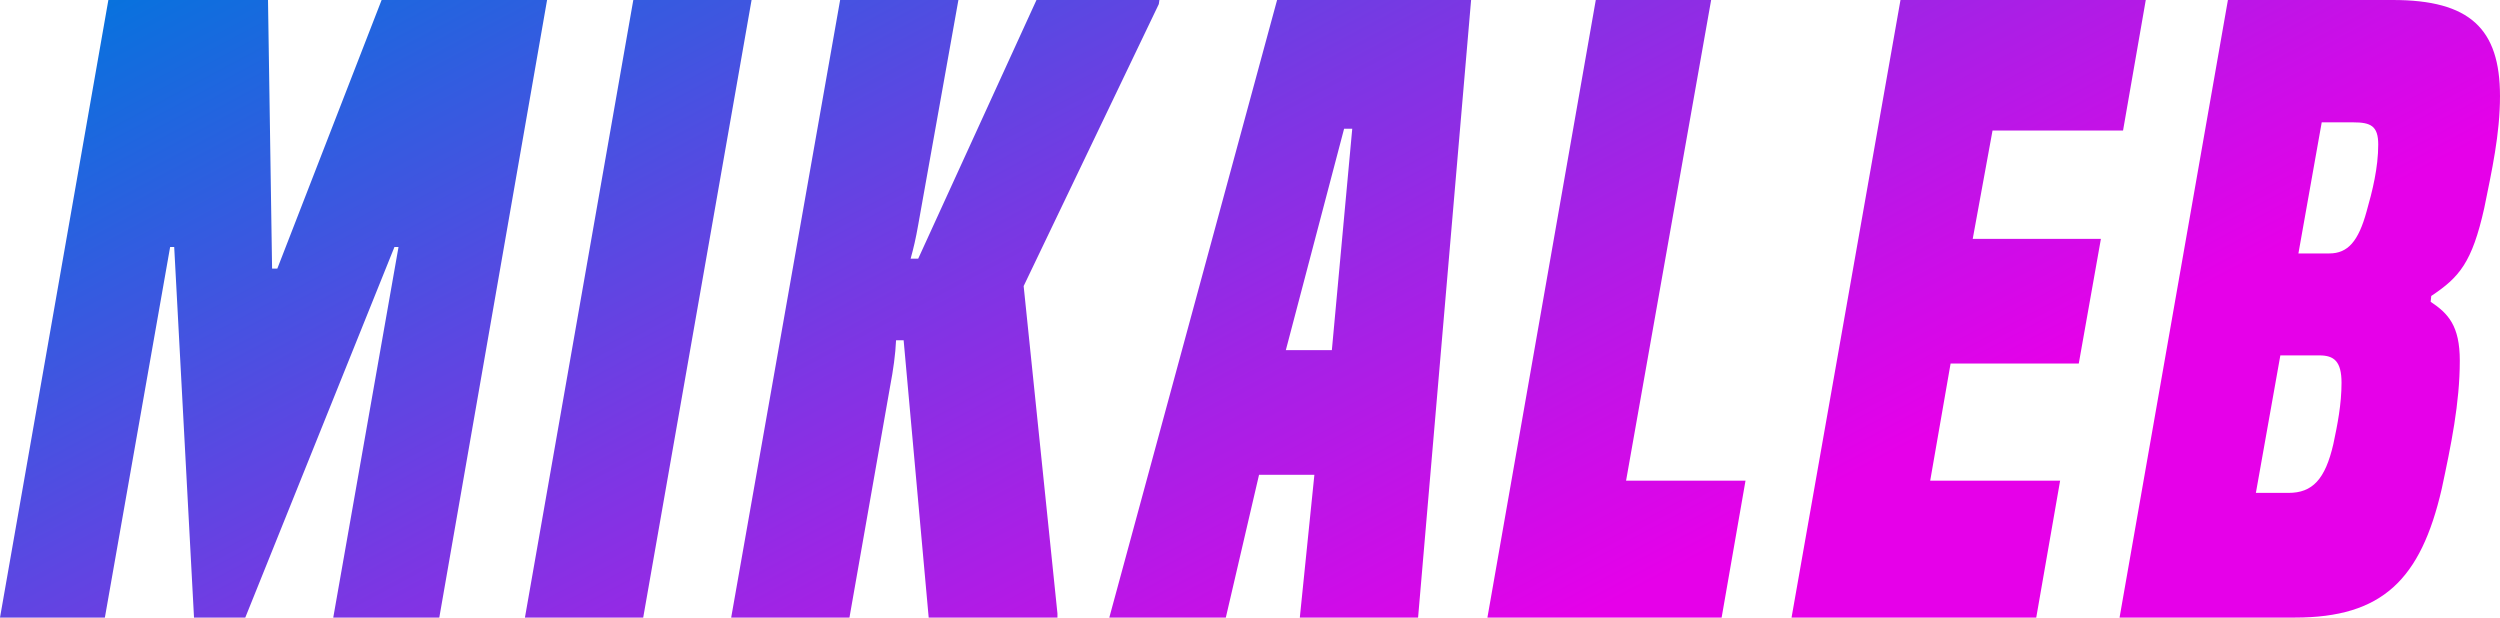
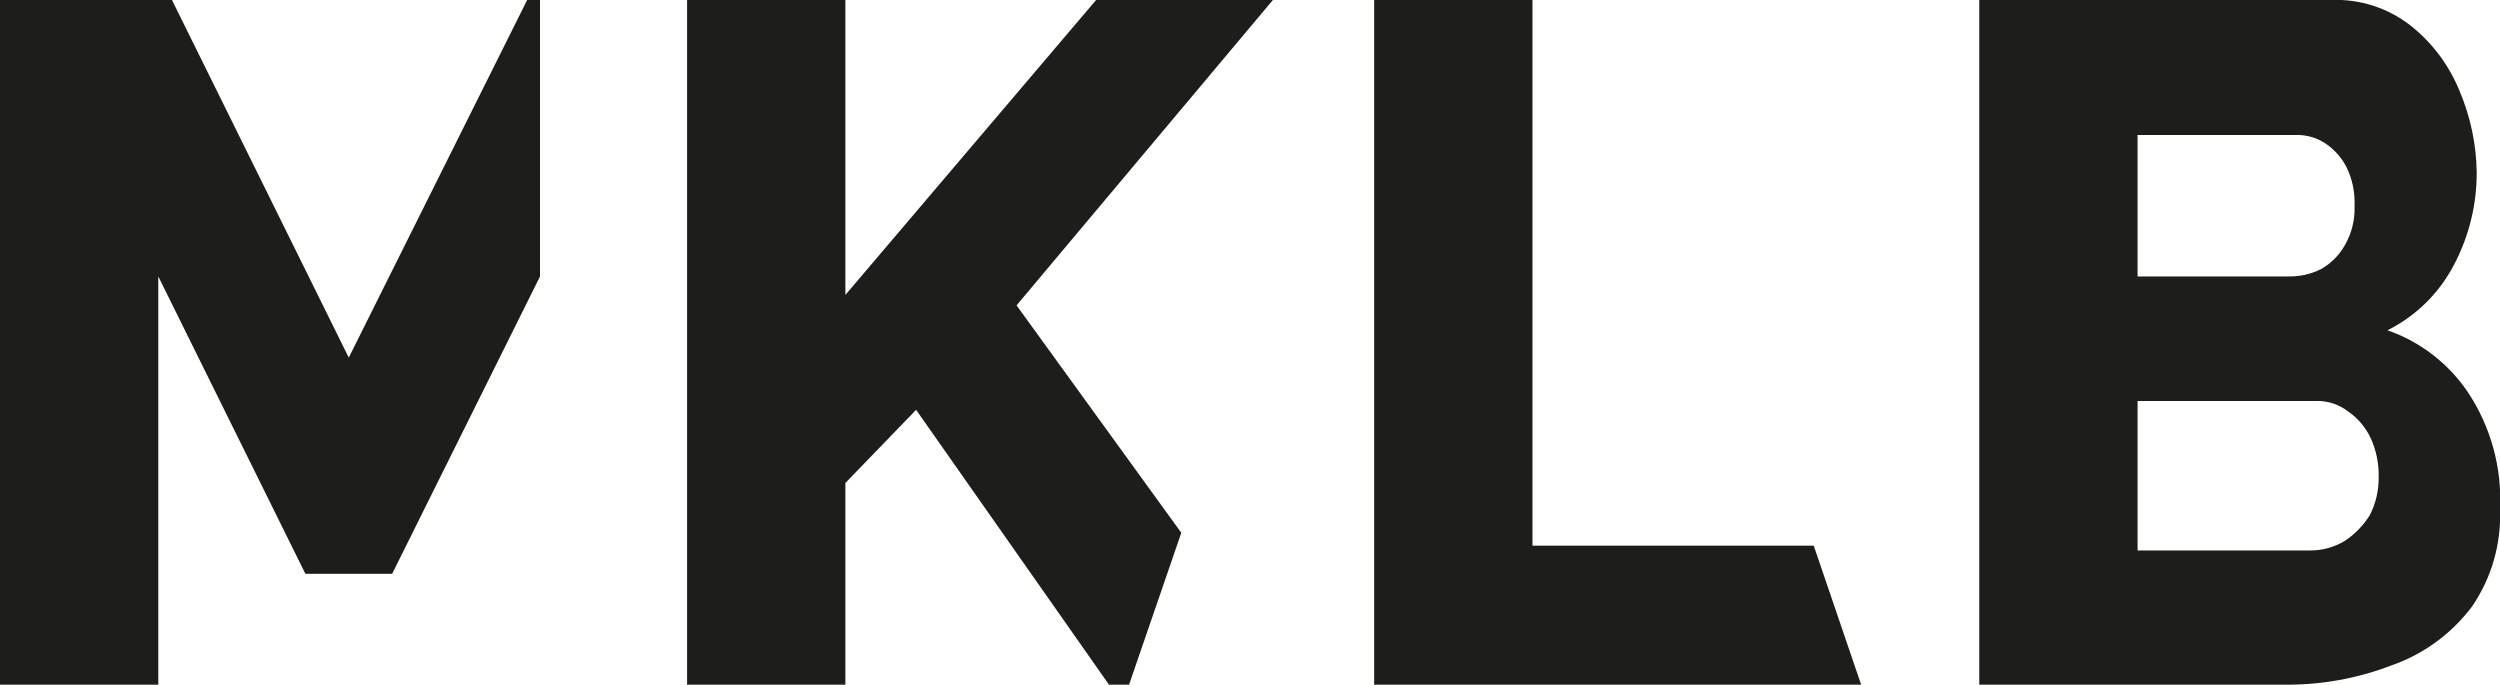
- <svg xmlns="http://www.w3.org/2000/svg" data-v-423bf9ae="" viewBox="0 0 242.887 60" class="font">
-   <defs data-v-423bf9ae="">
-     <linearGradient data-v-423bf9ae="" gradientTransform="rotate(25)" id="1c6add00-80cb-49ea-b916-331485053141" x1="0%" y1="0%" x2="100%" y2="0%">
-       <stop data-v-423bf9ae="" offset="0%" style="stop-opacity: 1;" />
-       <stop data-v-423bf9ae="" offset="100%" style="stop-opacity: 1;" />
-     </linearGradient>
+ <svg xmlns="http://www.w3.org/2000/svg" viewBox="0 0 31.11 8.52">
+   <defs>
+     <style>.cls-1{fill:#1d1d1b;}</style>
  </defs>
-   <defs data-v-423bf9ae="">
-     <linearGradient data-v-423bf9ae="" gradientTransform="rotate(25)" id="c1d58665-c842-4d80-b459-080824b26fa0" x1="0%" y1="0%" x2="100%" y2="0%">
-       <stop data-v-423bf9ae="" offset="0%" style="stop-color: rgb(0, 118, 221); stop-opacity: 1;" />
-       <stop data-v-423bf9ae="" offset="100%" style="stop-color: rgb(230, 0, 233); stop-opacity: 1;" />
-     </linearGradient>
-   </defs>
-   <g data-v-423bf9ae="" id="2c1df85c-dc00-4ca4-bd9e-ce8b102de788" fill="url(#c1d58665-c842-4d80-b459-080824b26fa0)" transform="matrix(5.660377,0,0,5.660377,0.8490547,-16.24528)">
-     <path d="M7.39 13.47L9.24 2.87L6.40 2.87L4.61 7.48L4.52 7.48L4.45 2.87L1.71 2.87L-0.15 13.47L1.65 13.47L2.77 7.11L2.84 7.11L3.18 13.47L4.06 13.47L6.62 7.11L6.69 7.11L5.57 13.47ZM10.89 13.47L12.75 2.87L10.72 2.87L8.86 13.47ZM18.00 13.47L18.00 13.40L17.42 7.78L19.74 2.94L19.75 2.87L17.64 2.87L15.61 7.31L15.48 7.31C15.53 7.13 15.57 6.96 15.61 6.73L16.30 2.87L14.27 2.87L12.40 13.47L14.43 13.47L15.13 9.49C15.18 9.23 15.22 8.95 15.23 8.71L15.36 8.71L15.79 13.47ZM24.19 13.47L25.10 2.87L21.77 2.87L18.89 13.47L20.89 13.47L21.46 11.02L22.41 11.02L22.16 13.47ZM22.71 8.88L21.92 8.88L22.92 5.08L23.06 5.08ZM29.40 13.47L29.81 11.12L27.76 11.12L29.22 2.87L27.24 2.87L25.38 13.47ZM34.80 13.47L35.21 11.12L32.98 11.12L33.33 9.11L35.53 9.11L35.91 6.97L33.71 6.97L34.05 5.11L36.29 5.11L36.68 2.87L32.47 2.87L30.60 13.47ZM39.24 13.47C40.74 13.47 41.40 12.82 41.76 11.26C41.92 10.51 42.07 9.79 42.07 9.06C42.07 8.46 41.87 8.25 41.57 8.05L41.58 7.95C42.06 7.63 42.28 7.38 42.49 6.44C42.62 5.80 42.76 5.17 42.76 4.52C42.76 3.36 42.24 2.87 40.92 2.87L38.09 2.87L36.23 13.47ZM38.57 11.33L38.99 8.97L39.66 8.97C39.91 8.97 40.04 9.07 40.04 9.44C40.04 9.81 39.97 10.16 39.90 10.49C39.76 11.10 39.54 11.33 39.13 11.33ZM39.30 7.22L39.70 4.97L40.24 4.97C40.54 4.97 40.67 5.03 40.67 5.35C40.67 5.75 40.57 6.15 40.47 6.50C40.33 7.01 40.15 7.22 39.83 7.22Z" />
+   <g id="Calque_2" data-name="Calque 2">
+     <g id="Calque_1-2" data-name="Calque 1">
+       <polygon class="cls-1" points="6.72 0 6.56 0 4.34 4.45 2.14 0 0 0 0 8.52 1.97 8.52 1.97 3.44 3.8 7.14 4.88 7.14 6.72 3.44 6.72 0" />
+       <polygon class="cls-1" points="12.65 3.8 15.84 0 13.64 0 10.52 3.67 10.52 0 8.55 0 8.55 8.52 10.52 8.52 10.52 6.01 11.4 5.1 13.8 8.52 14.05 8.52 14.7 6.63 12.65 3.8" />
+       <path class="cls-1" d="M31.11,6.34a2,2,0,0,1-.35,1.21,2.13,2.13,0,0,1-1,.73,3.61,3.61,0,0,1-1.33.24h-3.8V0H29A1.51,1.51,0,0,1,30,.32a2,2,0,0,1,.61.82,2.68,2.68,0,0,1,.21,1,2.44,2.44,0,0,1-.28,1.15,1.88,1.88,0,0,1-.83.82,2,2,0,0,1,1,.77A2.41,2.41,0,0,1,31.11,6.34ZM26.6,1.68V3.44h1.89a.86.86,0,0,0,.39-.09.78.78,0,0,0,.3-.3.91.91,0,0,0,.12-.49,1,1,0,0,0-.1-.48.79.79,0,0,0-.27-.3.64.64,0,0,0-.37-.1Zm3,4.26a1.1,1.1,0,0,0-.1-.49.83.83,0,0,0-.28-.33.62.62,0,0,0-.4-.13H26.6V6.85h2.14a.83.83,0,0,0,.44-.12,1.05,1.05,0,0,0,.31-.32A1,1,0,0,0,29.6,5.94Z" />
+       <polygon class="cls-1" points="22.57 6.79 20.65 6.79 20.63 6.79 19.07 6.79 19.07 0 17.1 0 17.1 8.52 21.15 8.52 21.18 8.52 23.16 8.52 22.57 6.79" />
+     </g>
  </g>
</svg>
